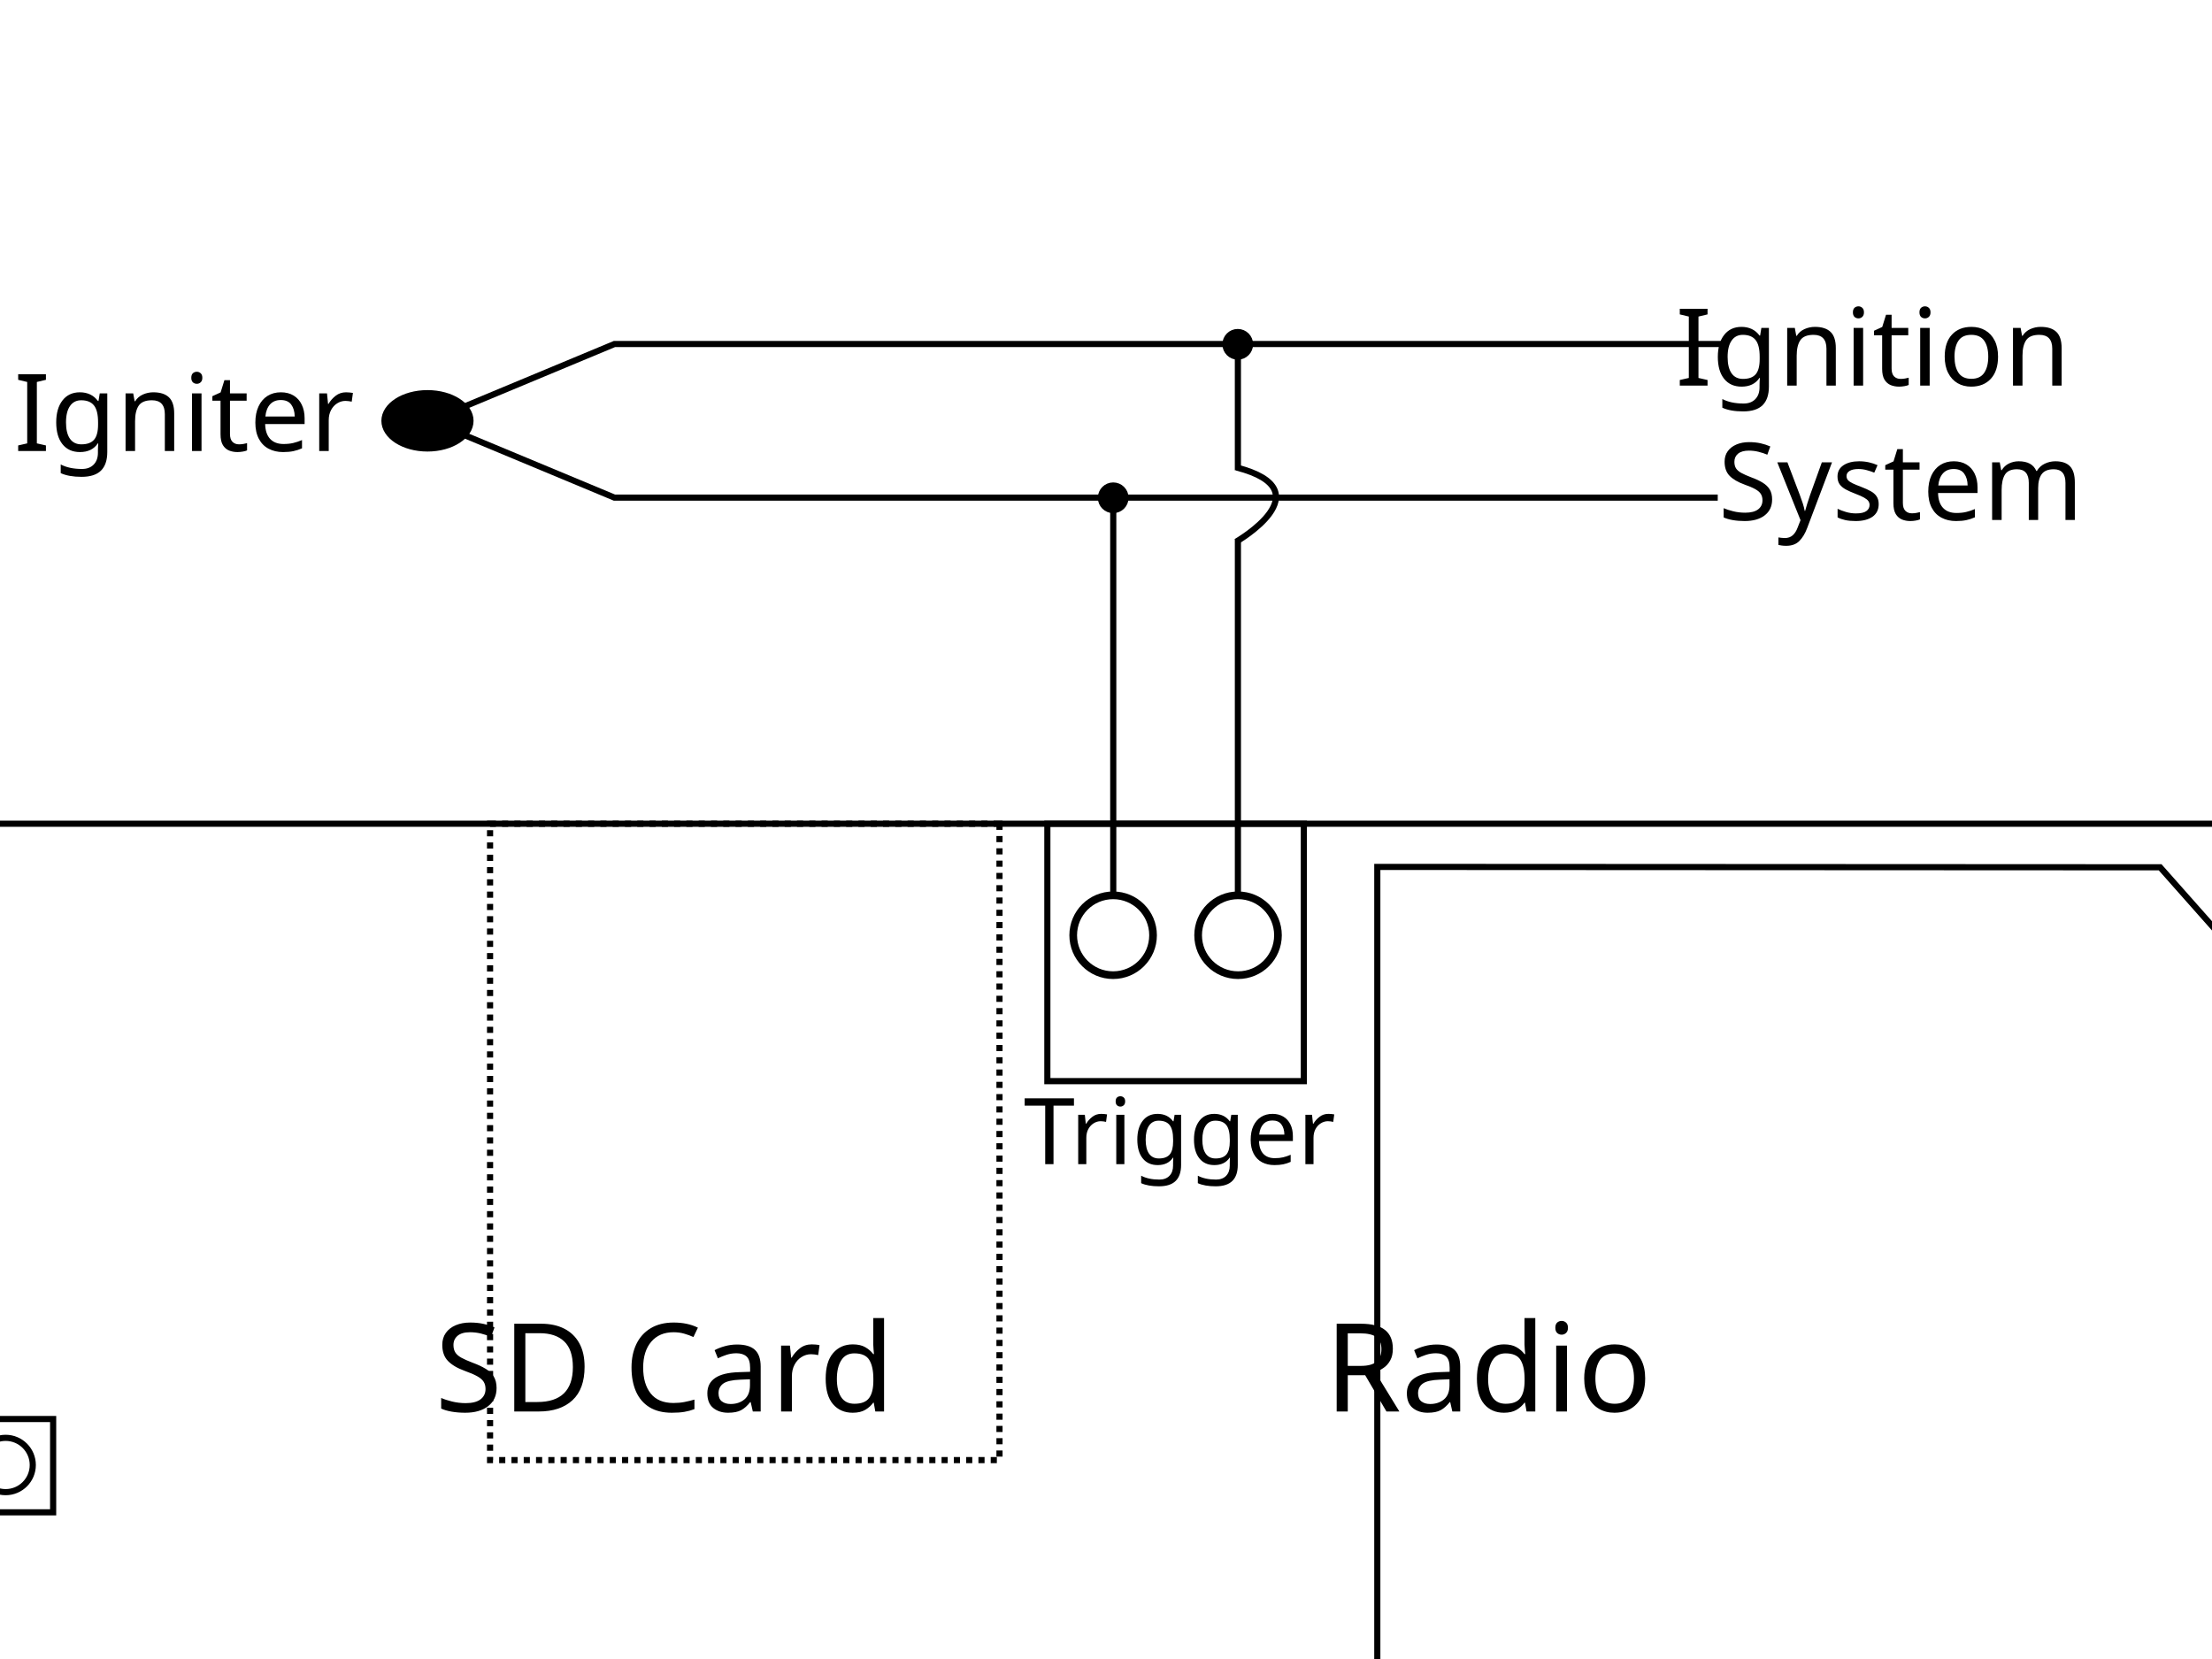
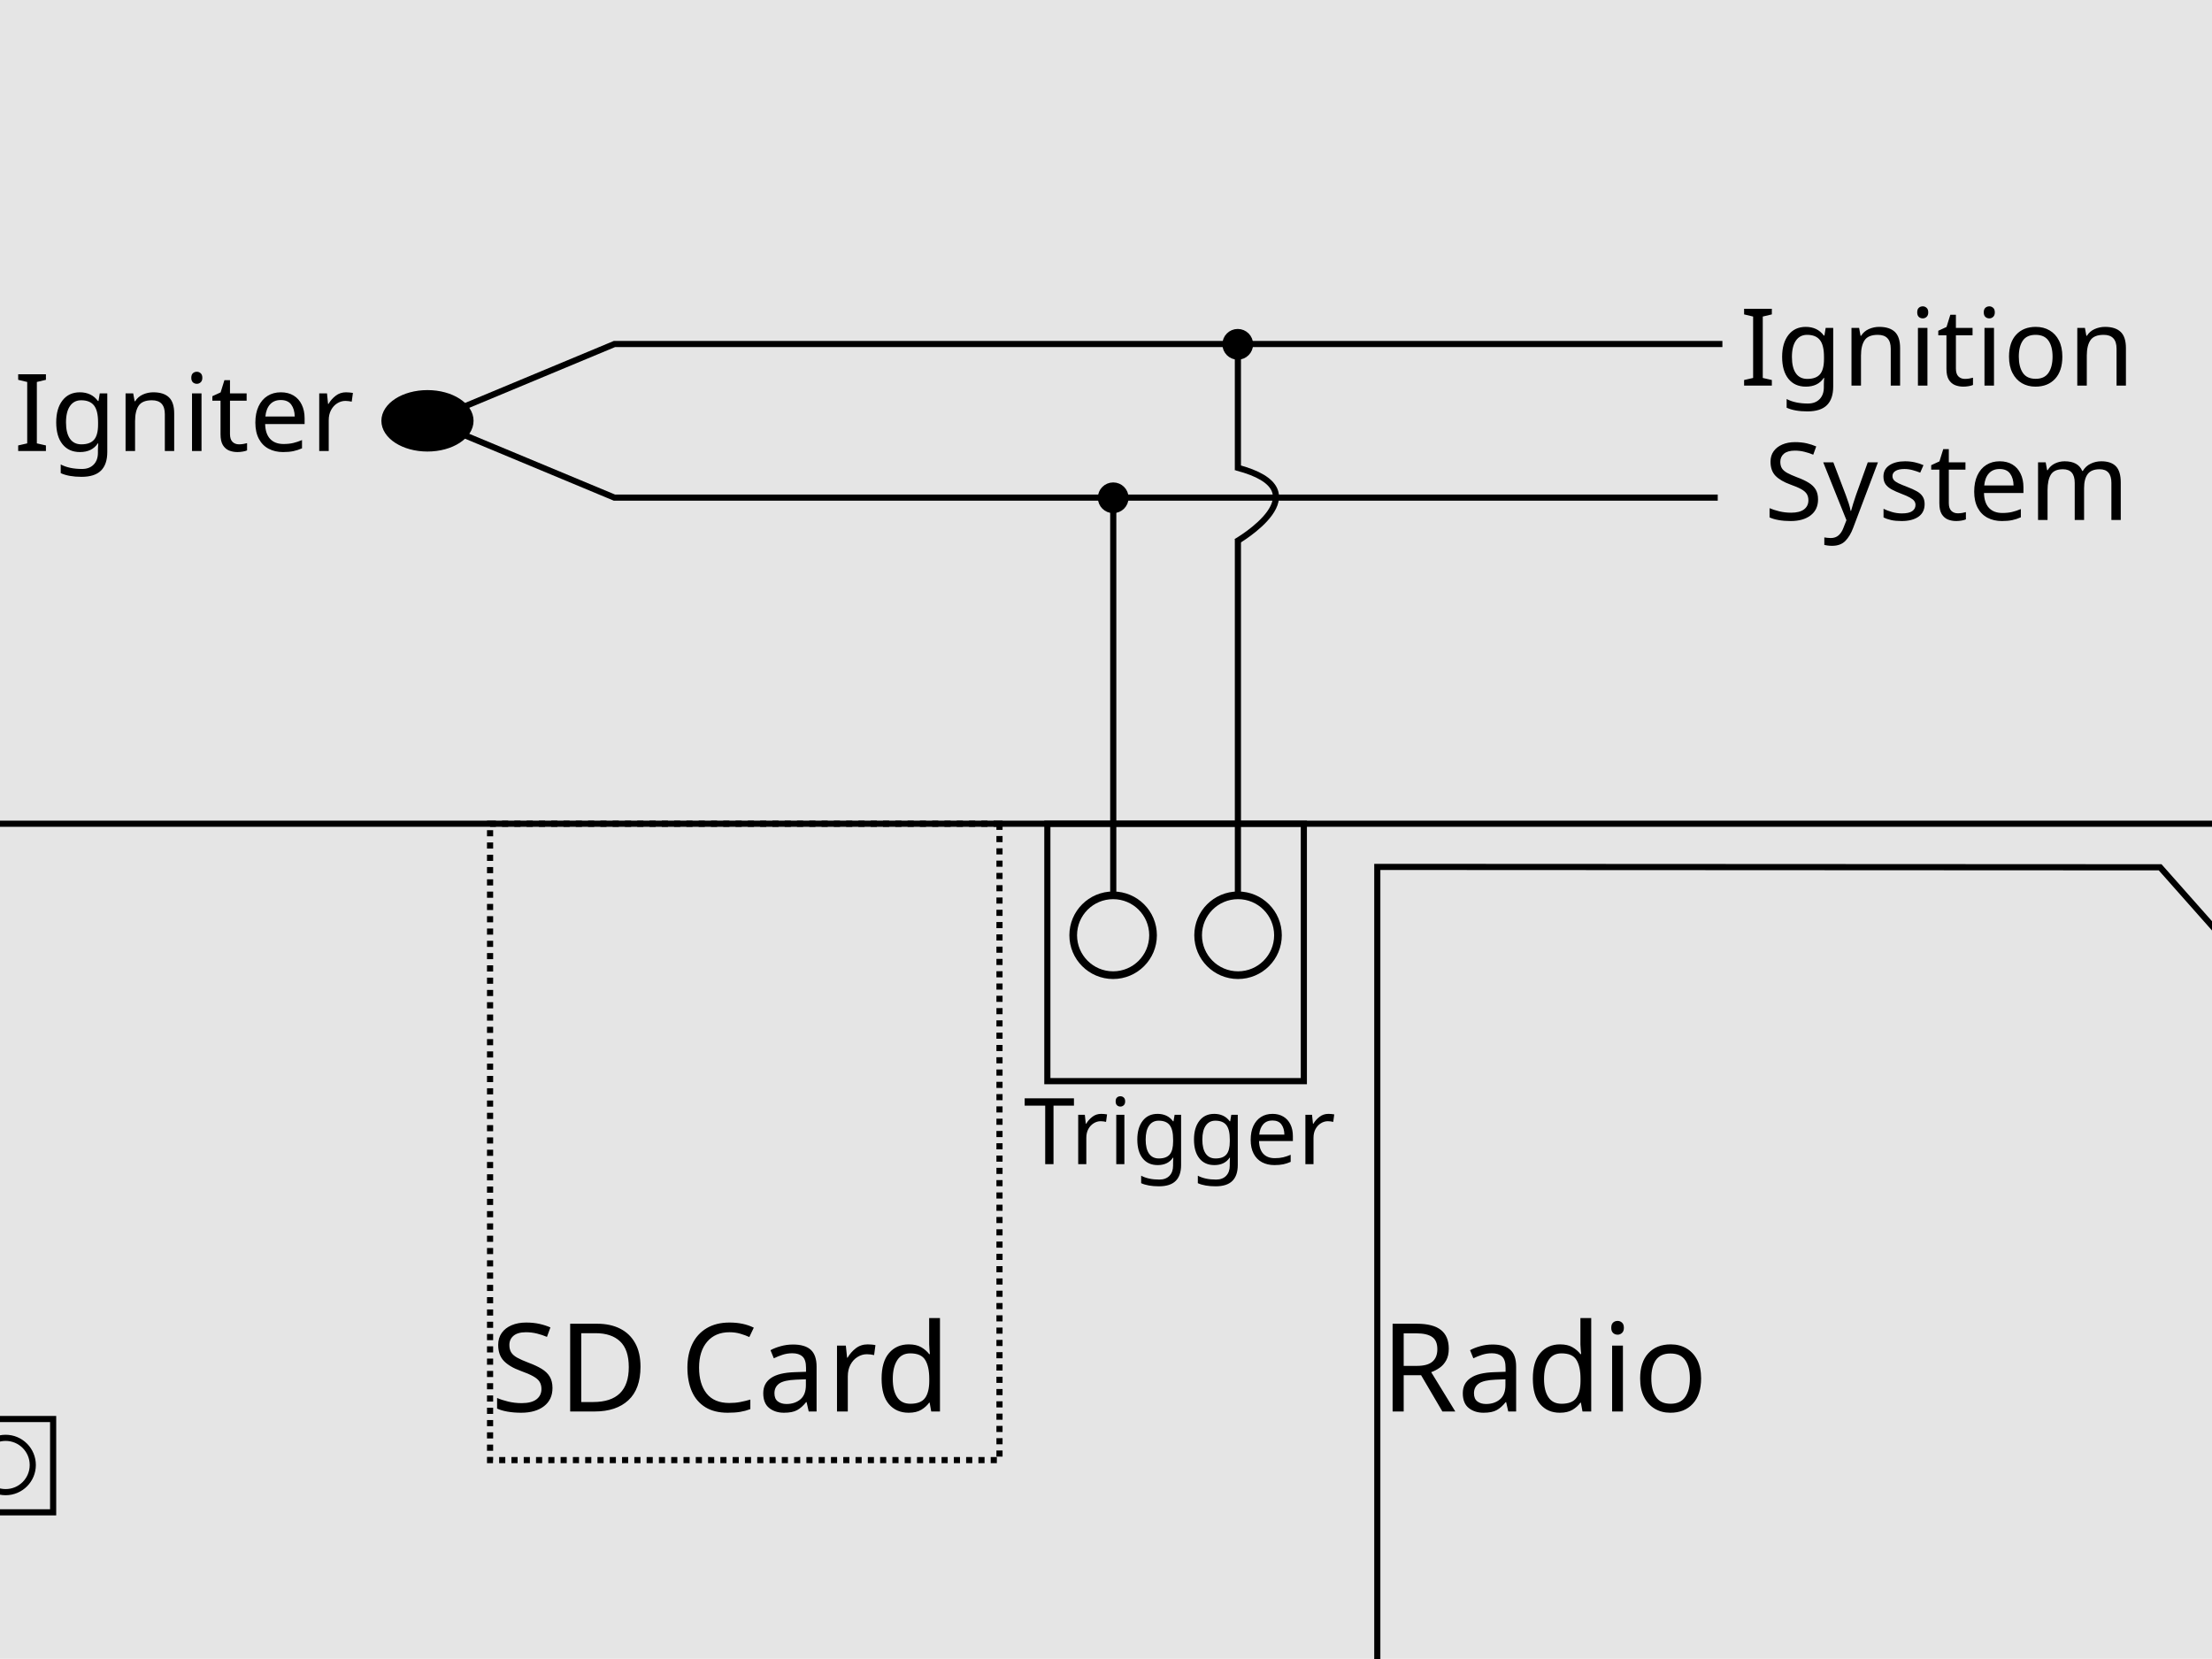
<svg xmlns="http://www.w3.org/2000/svg" width="8in" height="6in" viewBox="0 0 720 540" id="svg5011" version="1.1">
  <defs id="defs5013" />
  <g id="layer1" transform="translate(0,-512.3622)">
+     <rect style="fill:#e5e5e5;stroke:#e5e5e5;stroke-width:1.972" id="rect1" width="718.028" height="537.985" x="0.986" y="513.348" />
    <path style="fill:none;fill-rule:evenodd;stroke:#000000;stroke-width:2;stroke-linecap:butt;stroke-linejoin:miter;stroke-miterlimit:4;stroke-dasharray:none;stroke-opacity:1" d="m 560.635,624.337 -360.635,0 -60,25 60,25 359.119,0" id="path5561" />
    <ellipse style="fill:#000000;fill-opacity:1;stroke:#000000;stroke-width:1.721;stroke-miterlimit:4;stroke-dasharray:none;stroke-dashoffset:0;stroke-opacity:1" id="path5563" cx="139.14" cy="649.337" rx="14.14" ry="9.14" />
-     <text xml:space="preserve" style="font-style:normal;font-weight:normal;font-size:40px;line-height:125%;font-family:sans-serif;letter-spacing:0px;word-spacing:0px;fill:#000000;fill-opacity:1;stroke:none;stroke-width:1px;stroke-linecap:butt;stroke-linejoin:miter;stroke-opacity:1" x="2.328" y="1156.943" id="text4506">
-       <tspan id="tspan4508" x="2.328" y="1156.943" />
+     <text xml:space="preserve" style="font-style:normal;font-weight:normal;line-height:0%;font-family:sans-serif;letter-spacing:0px;word-spacing:0px;fill:#000000;fill-opacity:1;stroke:none;stroke-width:1px;stroke-linecap:butt;stroke-linejoin:miter;stroke-opacity:1" x="2.328" y="1156.943" id="text4506">
+       <tspan id="tspan4508" x="2.328" y="1156.943" style="font-size:40px;line-height:1.25"> </tspan>
    </text>
    <g id="g4610" transform="translate(-236.4405,437.9508)">
      <rect y="342.533" x="78.398" height="601.791" width="937.542" id="rect4147" style="fill:none;fill-opacity:1;stroke:#000000;stroke-width:2;stroke-miterlimit:4;stroke-dasharray:none;stroke-opacity:1" />
      <circle r="17.047" cy="373.318" cx="109.275" id="path4151" style="fill:none;fill-opacity:1;stroke:#000000;stroke-width:2;stroke-miterlimit:4;stroke-dasharray:none;stroke-opacity:1" />
      <circle r="17.047" cy="913.908" cx="109.276" id="path4151-9" style="fill:none;fill-opacity:1;stroke:#000000;stroke-width:2;stroke-miterlimit:4;stroke-dasharray:none;stroke-opacity:1" />
      <circle r="17.047" cy="913.908" cx="982.942" id="path4151-9-6" style="fill:none;fill-opacity:1;stroke:#000000;stroke-width:2;stroke-miterlimit:4;stroke-dasharray:none;stroke-opacity:1" />
      <circle r="17.047" cy="373.319" cx="982.942" id="path4151-9-6-6" style="fill:none;fill-opacity:1;stroke:#000000;stroke-width:2;stroke-miterlimit:4;stroke-dasharray:none;stroke-opacity:1" />
      <rect y="860.423" x="621.367" height="83.873" width="125.838" id="rect4200" style="fill:none;fill-opacity:1;stroke:#000000;stroke-width:2;stroke-miterlimit:4;stroke-dasharray:none;stroke-opacity:1" />
      <rect y="860.754" x="761.834" height="83.561" width="167.669" id="rect4202" style="fill:none;fill-opacity:1;stroke:#000000;stroke-width:2;stroke-miterlimit:4;stroke-dasharray:none;stroke-opacity:1" />
      <rect y="801.816" x="88.86" height="83.488" width="83.783" id="rect4200-9" style="fill:none;fill-opacity:1;stroke:#000000;stroke-width:2;stroke-miterlimit:4;stroke-dasharray:none;stroke-opacity:1" />
      <rect y="672.165" x="88.566" height="83.488" width="83.783" id="rect4200-9-4" style="fill:none;fill-opacity:1;stroke:#000000;stroke-width:2;stroke-miterlimit:4;stroke-dasharray:none;stroke-opacity:1" />
      <rect transform="matrix(0,1,-1,0,0,0)" y="-660.837" x="342.535" height="83.488" width="83.783" id="rect4200-9-4-5" style="fill:none;fill-opacity:1;stroke:#000000;stroke-width:2;stroke-miterlimit:4;stroke-dasharray:none;stroke-opacity:1" />
      <path id="path4251" d="m 684.748,356.587 0,293.197 255.19,0 76.014,-86.747 0,-120.082 -76.393,-86.242 z" style="display:inline;fill:none;fill-rule:evenodd;stroke:#000000;stroke-width:2;stroke-linecap:butt;stroke-linejoin:miter;stroke-miterlimit:4;stroke-dasharray:none;stroke-opacity:1" />
      <rect y="489.766" x="78.45" height="92.817" width="102.204" id="rect4200-9-4-0" style="fill:none;fill-opacity:1;stroke:#000000;stroke-width:1.998;stroke-miterlimit:4;stroke-dasharray:none;stroke-opacity:1" />
      <g id="g4581">
        <circle style="fill:none;fill-opacity:1;stroke:#000000;stroke-width:2;stroke-miterlimit:4;stroke-dasharray:none;stroke-opacity:1" id="path4269" cx="208.028" cy="551.263" r="8.839" />
        <circle style="fill:none;fill-opacity:1;stroke:#000000;stroke-width:2;stroke-miterlimit:4;stroke-dasharray:none;stroke-opacity:1" id="path4269-6" cx="238.27" cy="551.263" r="8.839" />
        <rect style="fill:none;fill-opacity:1;stroke:#000000;stroke-width:2;stroke-miterlimit:4;stroke-dasharray:none;stroke-opacity:1" id="rect4288" width="60.672" height="30.368" x="193.065" y="536.3" />
      </g>
      <g id="g4589">
        <circle style="fill:none;fill-opacity:1;stroke:#000000;stroke-width:2;stroke-miterlimit:4;stroke-dasharray:none;stroke-opacity:1" id="path4269-3" cx="208.06" cy="683.499" r="8.839" />
        <circle style="fill:none;fill-opacity:1;stroke:#000000;stroke-width:2;stroke-miterlimit:4;stroke-dasharray:none;stroke-opacity:1" id="path4269-6-1" cx="238.301" cy="683.499" r="8.839" />
        <rect style="fill:none;fill-opacity:1;stroke:#000000;stroke-width:2;stroke-miterlimit:4;stroke-dasharray:none;stroke-opacity:1" id="rect4288-0" width="60.672" height="30.368" x="193.097" y="668.536" />
      </g>
      <g id="g4597">
        <circle style="fill:none;fill-opacity:1;stroke:#000000;stroke-width:2;stroke-miterlimit:4;stroke-dasharray:none;stroke-opacity:1" id="path4269-3-1" cx="192.877" cy="828.625" r="8.839" />
        <circle style="fill:none;fill-opacity:1;stroke:#000000;stroke-width:2;stroke-miterlimit:4;stroke-dasharray:none;stroke-opacity:1" id="path4269-6-1-2" cx="223.118" cy="828.625" r="8.839" />
        <rect style="fill:none;fill-opacity:1;stroke:#000000;stroke-width:2;stroke-miterlimit:4;stroke-dasharray:none;stroke-opacity:1" id="rect4288-0-3" width="60.672" height="30.368" x="177.914" y="813.662" />
      </g>
      <g id="g4605">
        <circle style="fill:none;fill-opacity:1;stroke:#000000;stroke-width:2;stroke-miterlimit:4;stroke-dasharray:none;stroke-opacity:1" id="path4269-3-1-9" cx="266.08" cy="828.625" r="8.839" />
        <circle style="fill:none;fill-opacity:1;stroke:#000000;stroke-width:2;stroke-miterlimit:4;stroke-dasharray:none;stroke-opacity:1" id="path4269-6-1-2-6" cx="296.322" cy="828.625" r="8.839" />
        <rect style="fill:none;fill-opacity:1;stroke:#000000;stroke-width:2;stroke-miterlimit:4;stroke-dasharray:none;stroke-opacity:1" id="rect4288-0-3-0" width="60.672" height="30.368" x="251.118" y="813.662" />
      </g>
      <rect transform="matrix(0,1,-1,0,0,0)" y="-561.772" x="342.531" height="165.815" width="207.141" id="rect4200-9-4-5-8" style="fill:none;fill-opacity:1;stroke:#000000;stroke-width:2;stroke-miterlimit:4;stroke-dasharray:2, 2;stroke-dashoffset:0;stroke-opacity:1" />
      <rect y="472.908" x="1015.924" height="58.943" width="53.995" id="rect4510" style="fill:none;fill-opacity:1;stroke:#000000;stroke-width:2;stroke-miterlimit:4;stroke-dasharray:none;stroke-opacity:1" />
    </g>
-     <text xml:space="preserve" style="font-style:normal;font-variant:normal;font-weight:normal;font-stretch:normal;font-size:30px;line-height:125%;font-family:sans-serif;-inkscape-font-specification:'sans-serif, Normal';text-align:start;letter-spacing:0px;word-spacing:0px;writing-mode:lr-tb;text-anchor:start;fill:#000000;fill-opacity:1;stroke:none;stroke-width:1px;stroke-linecap:butt;stroke-linejoin:miter;stroke-opacity:1" x="333.225" y="891.298" id="text4642-7-7">
-       <tspan x="333.225" y="891.298" id="tspan4676-2">Trigger</tspan>
+     <text xml:space="preserve" style="font-style:normal;font-variant:normal;font-weight:normal;font-stretch:normal;line-height:0%;font-family:sans-serif;-inkscape-font-specification:'sans-serif, Normal';text-align:start;letter-spacing:0px;word-spacing:0px;writing-mode:lr-tb;text-anchor:start;fill:#000000;fill-opacity:1;stroke:none;stroke-width:1px;stroke-linecap:butt;stroke-linejoin:miter;stroke-opacity:1" x="333.225" y="891.298" id="text4642-7-7">
+       <tspan x="333.225" y="891.298" id="tspan4676-2" style="font-size:30px;line-height:1.25">Trigger</tspan>
    </text>
-     <text xml:space="preserve" style="font-style:normal;font-variant:normal;font-weight:normal;font-stretch:normal;font-size:40px;line-height:125%;font-family:sans-serif;-inkscape-font-specification:'sans-serif, Normal';text-align:center;letter-spacing:0px;word-spacing:0px;writing-mode:lr-tb;text-anchor:middle;fill:#000000;fill-opacity:1;stroke:none;stroke-width:1px;stroke-linecap:butt;stroke-linejoin:miter;stroke-opacity:1" x="242.355" y="971.796" id="text4736">
-       <tspan id="tspan4738" x="242.355" y="971.796">SD Card</tspan>
+     <text xml:space="preserve" style="font-style:normal;font-variant:normal;font-weight:normal;font-stretch:normal;line-height:0%;font-family:sans-serif;-inkscape-font-specification:'sans-serif, Normal';text-align:center;letter-spacing:0px;word-spacing:0px;writing-mode:lr-tb;text-anchor:middle;fill:#000000;fill-opacity:1;stroke:none;stroke-width:1px;stroke-linecap:butt;stroke-linejoin:miter;stroke-opacity:1" x="242.355" y="971.796" id="text4736">
+       <tspan id="tspan4738" x="242.355" y="971.796" style="font-size:40px;line-height:1.25">SD Card</tspan>
    </text>
    <path style="fill:none;fill-rule:evenodd;stroke:#000000;stroke-width:2;stroke-linecap:butt;stroke-linejoin:miter;stroke-opacity:1;stroke-miterlimit:4;stroke-dasharray:none" d="m 362.36,674.505 0,129.286" id="path6012" />
    <path style="fill:none;fill-rule:evenodd;stroke:#000000;stroke-width:2;stroke-linecap:butt;stroke-linejoin:miter;stroke-miterlimit:4;stroke-dasharray:none;stroke-opacity:1" d="m 402.935,687.786 0,115" id="path6014" />
    <circle style="fill:none;fill-opacity:1;stroke:#000000;stroke-width:2.5;stroke-miterlimit:4;stroke-dasharray:none;stroke-dashoffset:0;stroke-opacity:1" id="path6016" cx="362.321" cy="816.782" r="12.994" />
    <circle style="fill:none;fill-opacity:1;stroke:#000000;stroke-width:2.5;stroke-miterlimit:4;stroke-dasharray:none;stroke-dashoffset:0;stroke-opacity:1" id="path6016-6" cx="402.982" cy="816.782" r="12.994" />
    <path style="fill:none;fill-rule:evenodd;stroke:#000000;stroke-width:2;stroke-linecap:butt;stroke-linejoin:miter;stroke-miterlimit:4;stroke-dasharray:none;stroke-opacity:1" d="m 402.411,688.657 c 0,0 28.929,-16.607 0.179,-24.107" id="path6033" />
    <path style="fill:none;fill-rule:evenodd;stroke:#000000;stroke-width:2;stroke-linecap:butt;stroke-linejoin:miter;stroke-miterlimit:4;stroke-dasharray:none;stroke-opacity:1" d="m 402.93,623.937 0,41.511" id="path6014-7" />
    <circle style="fill:#000000;fill-opacity:1;stroke:#000000;stroke-width:2.373;stroke-miterlimit:4;stroke-dasharray:none;stroke-dashoffset:0;stroke-opacity:1" id="path6050" cx="402.884" cy="624.434" r="3.814" />
    <circle style="fill:#000000;fill-opacity:1;stroke:#000000;stroke-width:1.83;stroke-miterlimit:4;stroke-dasharray:none;stroke-dashoffset:0;stroke-opacity:1" id="path6052" cx="362.348" cy="674.389" r="4.085" />
-     <text xml:space="preserve" style="font-style:normal;font-variant:normal;font-weight:normal;font-stretch:normal;font-size:40px;line-height:125%;font-family:sans-serif;-inkscape-font-specification:'sans-serif, Normal';text-align:center;letter-spacing:0px;word-spacing:0px;writing-mode:lr-tb;text-anchor:middle;fill:#000000;fill-opacity:1;stroke:none;stroke-width:1px;stroke-linecap:butt;stroke-linejoin:miter;stroke-opacity:1" x="510.434" y="971.796" id="text4642-7-7-7">
-       <tspan x="510.434" y="971.796" id="tspan4676-2-3">Radio</tspan>
+     <text xml:space="preserve" style="font-style:normal;font-variant:normal;font-weight:normal;font-stretch:normal;line-height:0%;font-family:sans-serif;-inkscape-font-specification:'sans-serif, Normal';text-align:center;letter-spacing:0px;word-spacing:0px;writing-mode:lr-tb;text-anchor:middle;fill:#000000;fill-opacity:1;stroke:none;stroke-width:1px;stroke-linecap:butt;stroke-linejoin:miter;stroke-opacity:1" x="510.434" y="971.796" id="text4642-7-7-7">
+       <tspan x="510.434" y="971.796" id="tspan4676-2-3" style="font-size:40px;line-height:1.25">Radio</tspan>
    </text>
-     <text xml:space="preserve" style="font-style:normal;font-variant:normal;font-weight:normal;font-stretch:normal;font-size:35px;line-height:125%;font-family:sans-serif;-inkscape-font-specification:'sans-serif, Normal';text-align:center;letter-spacing:0px;word-spacing:0px;writing-mode:lr-tb;text-anchor:middle;fill:#000000;fill-opacity:1;stroke:none;stroke-width:1px;stroke-linecap:butt;stroke-linejoin:miter;stroke-opacity:1" x="641.472" y="637.867" id="text6072">
-       <tspan x="641.472" y="637.867" id="tspan6082">Ignition</tspan>
-       <tspan x="641.472" y="681.617" id="tspan6078">System</tspan>
+     <text xml:space="preserve" style="font-style:normal;font-variant:normal;font-weight:normal;font-stretch:normal;line-height:0%;font-family:sans-serif;-inkscape-font-specification:'sans-serif, Normal';text-align:center;letter-spacing:0px;word-spacing:0px;writing-mode:lr-tb;text-anchor:middle;fill:#000000;fill-opacity:1;stroke:none;stroke-width:1px;stroke-linecap:butt;stroke-linejoin:miter;stroke-opacity:1" x="641.472" y="637.867" id="text6072">
+       <tspan x="641.472" y="637.867" id="tspan6082" style="font-size:35px;line-height:1.25">Ignition</tspan>
+       <tspan x="641.472" y="681.617" id="tspan6078" style="font-size:35px;line-height:1.25">System</tspan>
    </text>
-     <text xml:space="preserve" style="font-style:normal;font-variant:normal;font-weight:normal;font-stretch:normal;font-size:35px;line-height:125%;font-family:sans-serif;-inkscape-font-specification:'sans-serif, Normal';text-align:start;letter-spacing:0px;word-spacing:0px;writing-mode:lr-tb;text-anchor:start;fill:#000000;fill-opacity:1;stroke:none;stroke-width:1px;stroke-linecap:butt;stroke-linejoin:miter;stroke-opacity:1" x="4.512" y="659.166" id="text6086">
-       <tspan id="tspan6088" x="4.512" y="659.166">Igniter</tspan>
+     <text xml:space="preserve" style="font-style:normal;font-variant:normal;font-weight:normal;font-stretch:normal;line-height:0%;font-family:sans-serif;-inkscape-font-specification:'sans-serif, Normal';text-align:start;letter-spacing:0px;word-spacing:0px;writing-mode:lr-tb;text-anchor:start;fill:#000000;fill-opacity:1;stroke:none;stroke-width:1px;stroke-linecap:butt;stroke-linejoin:miter;stroke-opacity:1" x="4.512" y="659.166" id="text6086">
+       <tspan id="tspan6088" x="4.512" y="659.166" style="font-size:35px;line-height:1.25">Igniter</tspan>
    </text>
  </g>
</svg>
